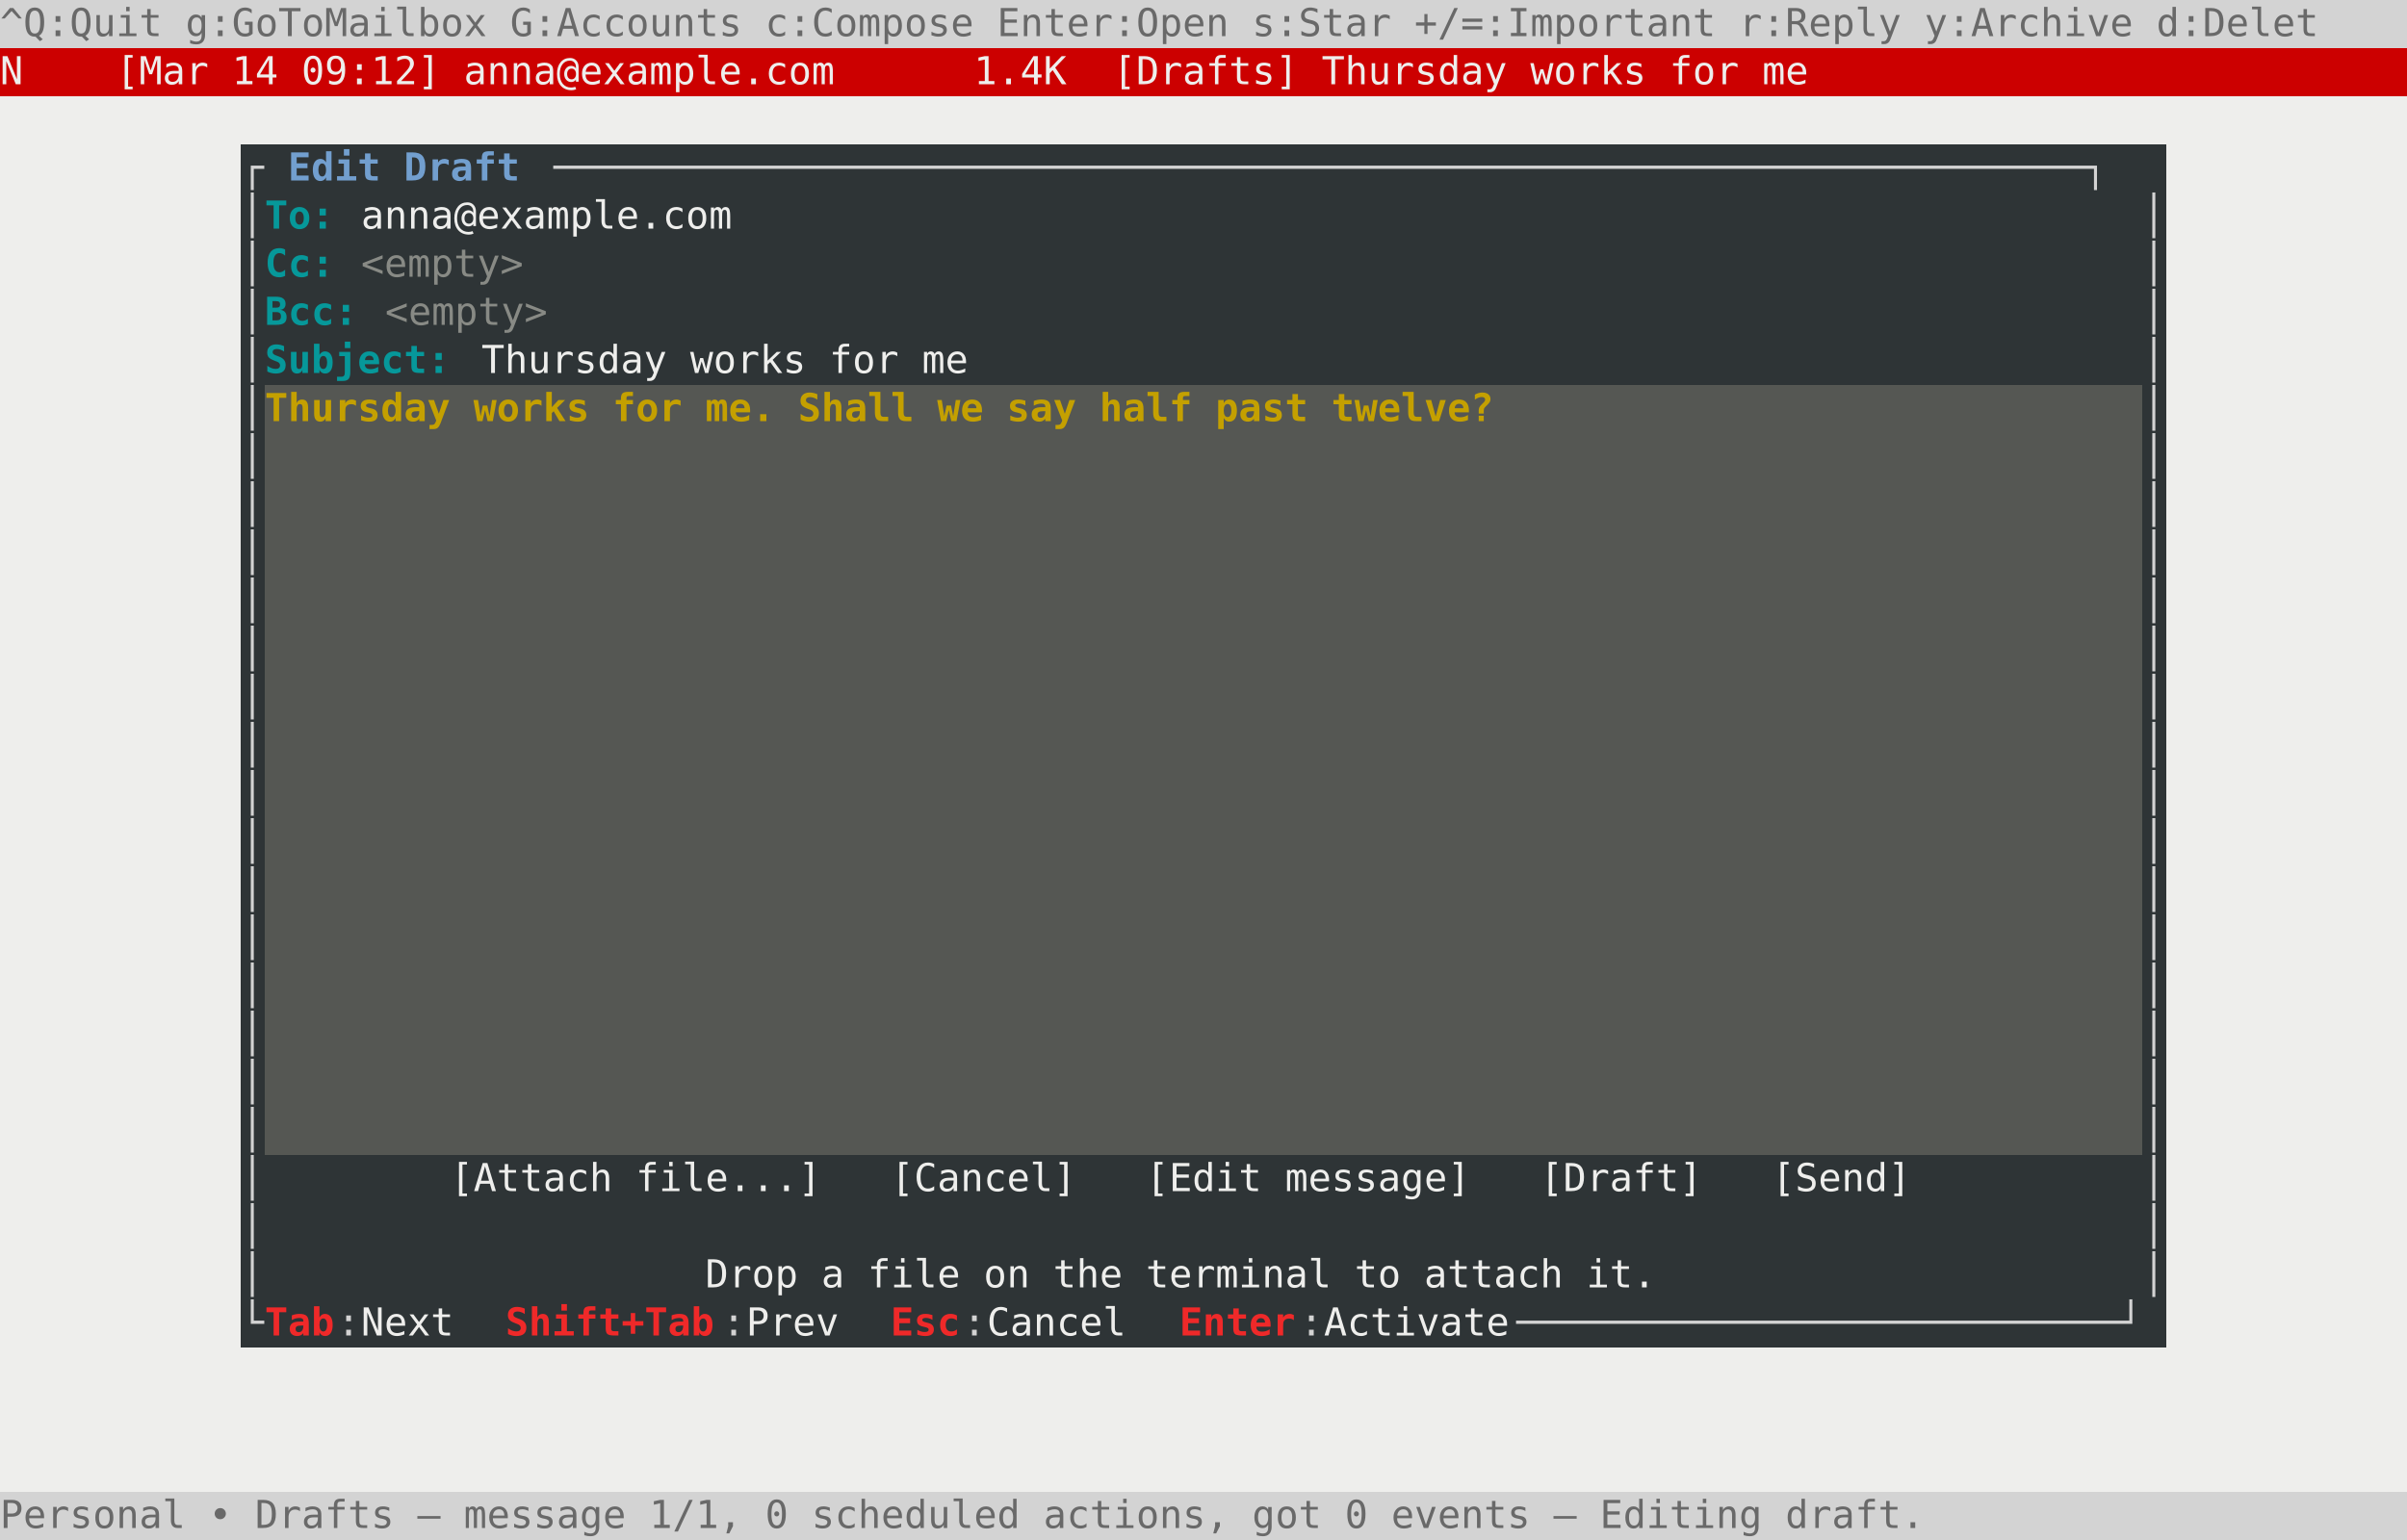
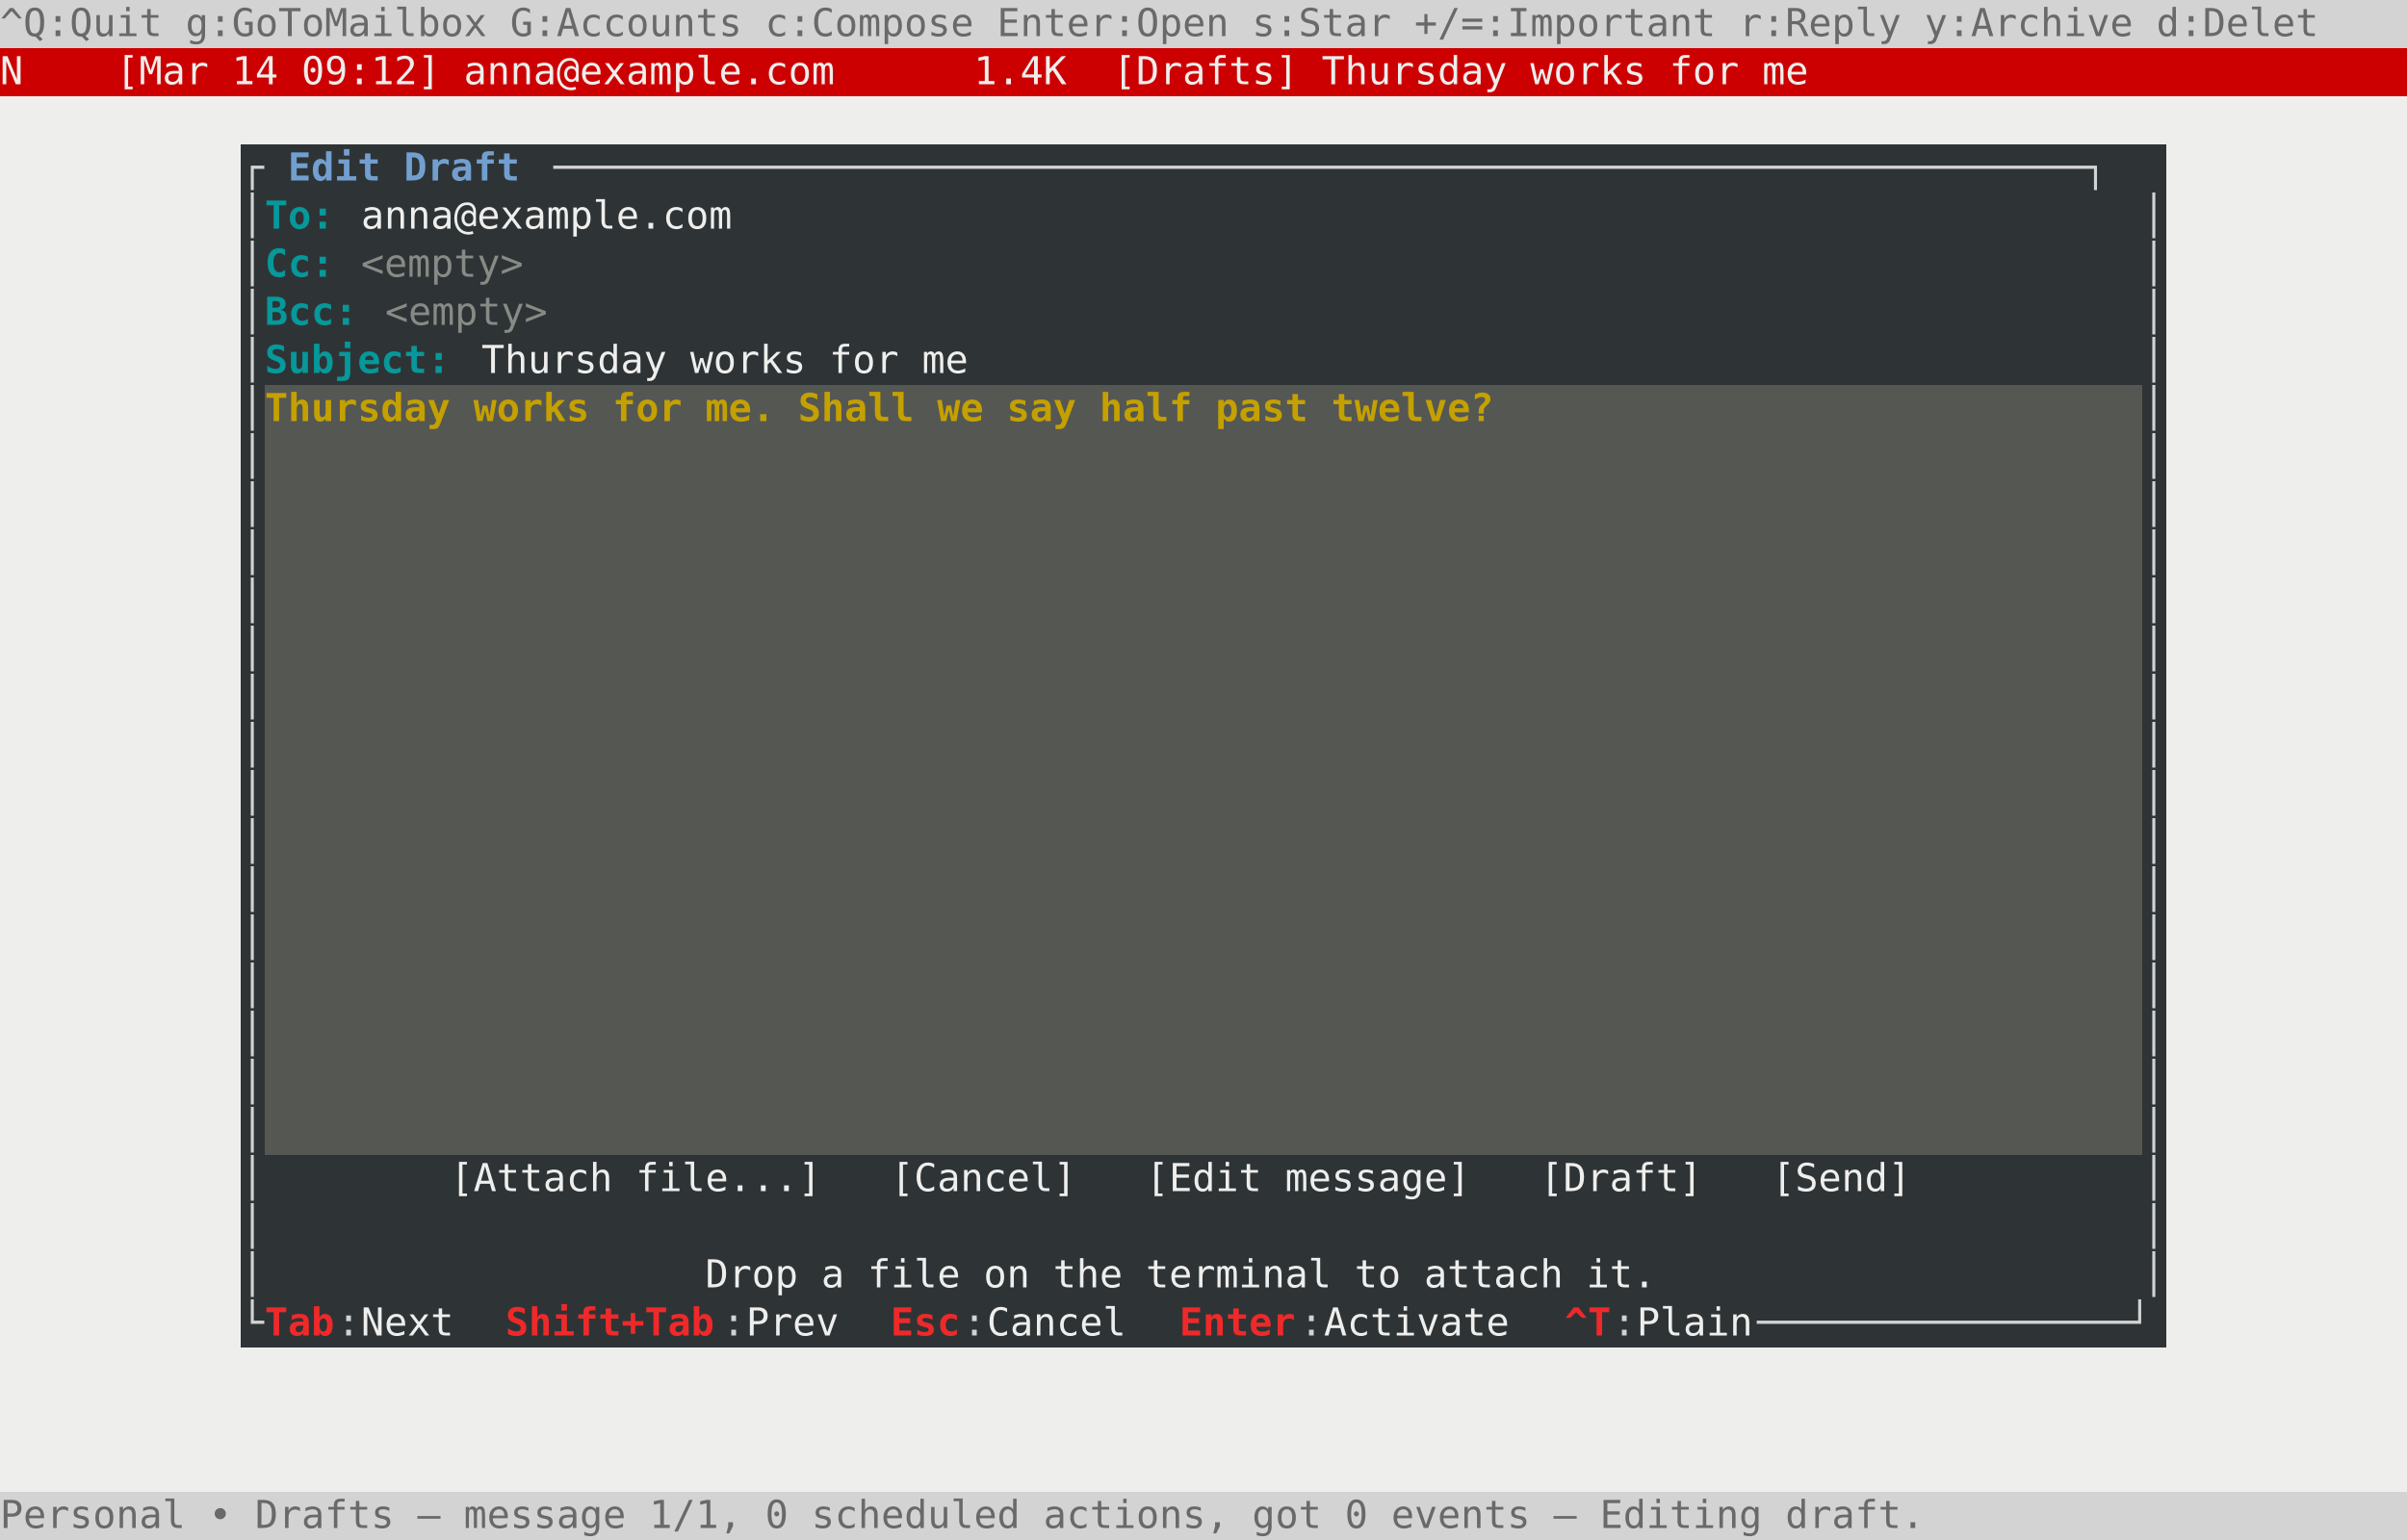
<svg xmlns="http://www.w3.org/2000/svg" width="1000" height="640" viewBox="0 0 1000 640" font-family="'DejaVu Sans Mono', Menlo, Consolas, monospace" font-size="16px">
  <rect width="100%" height="100%" fill="#eeeeec" />
  <rect x="0" y="0" width="1000" height="20" fill="#d3d3d3" />
  <text x="0" y="15" fill="#696969" textLength="1000" lengthAdjust="spacingAndGlyphs" xml:space="preserve">^Q:Quit g:GoToMailbox G:Accounts c:Compose Enter:Open s:Star +/=:Important r:Reply y:Archive d:Delet</text>
  <rect x="0" y="20" width="1000" height="20" fill="#cc0000" />
  <text x="0" y="35" fill="#eeeeec" textLength="1000" lengthAdjust="spacingAndGlyphs" xml:space="preserve">N    [Mar 14 09:12] anna@example.com      1.4K  [Drafts] Thursday works for me                      </text>
  <rect x="100" y="60" width="10" height="20" fill="#2e3436" />
  <text x="100" y="75" fill="#d3d3d3" textLength="10" lengthAdjust="spacingAndGlyphs" xml:space="preserve">┌</text>
  <rect x="110" y="60" width="120" height="20" fill="#2e3436" />
  <text x="110" y="75" fill="#729fcf" textLength="120" lengthAdjust="spacingAndGlyphs" xml:space="preserve" font-weight="bold"> Edit Draft </text>
  <rect x="230" y="60" width="670" height="20" fill="#2e3436" />
  <text x="230" y="75" fill="#d3d3d3" textLength="670" lengthAdjust="spacingAndGlyphs" xml:space="preserve">──────────────────────────────────────────────────────────────────┐</text>
  <rect x="100" y="80" width="10" height="20" fill="#2e3436" />
  <text x="100" y="95" fill="#d3d3d3" textLength="10" lengthAdjust="spacingAndGlyphs" xml:space="preserve">│</text>
  <rect x="110" y="80" width="40" height="20" fill="#2e3436" />
  <text x="110" y="95" fill="#06989a" textLength="40" lengthAdjust="spacingAndGlyphs" xml:space="preserve" font-weight="bold">To: </text>
  <rect x="150" y="80" width="740" height="20" fill="#2e3436" />
  <text x="150" y="95" fill="#eeeeec" textLength="740" lengthAdjust="spacingAndGlyphs" xml:space="preserve">anna@example.com                                                          </text>
  <rect x="890" y="80" width="10" height="20" fill="#2e3436" />
  <text x="890" y="95" fill="#d3d3d3" textLength="10" lengthAdjust="spacingAndGlyphs" xml:space="preserve">│</text>
  <rect x="100" y="100" width="10" height="20" fill="#2e3436" />
  <text x="100" y="115" fill="#d3d3d3" textLength="10" lengthAdjust="spacingAndGlyphs" xml:space="preserve">│</text>
  <rect x="110" y="100" width="40" height="20" fill="#2e3436" />
  <text x="110" y="115" fill="#06989a" textLength="40" lengthAdjust="spacingAndGlyphs" xml:space="preserve" font-weight="bold">Cc: </text>
  <rect x="150" y="100" width="70" height="20" fill="#2e3436" />
  <text x="150" y="115" fill="#888a85" textLength="70" lengthAdjust="spacingAndGlyphs" xml:space="preserve">&lt;empty&gt;</text>
  <rect x="220" y="100" width="670" height="20" fill="#2e3436" />
  <rect x="890" y="100" width="10" height="20" fill="#2e3436" />
  <text x="890" y="115" fill="#d3d3d3" textLength="10" lengthAdjust="spacingAndGlyphs" xml:space="preserve">│</text>
  <rect x="100" y="120" width="10" height="20" fill="#2e3436" />
  <text x="100" y="135" fill="#d3d3d3" textLength="10" lengthAdjust="spacingAndGlyphs" xml:space="preserve">│</text>
  <rect x="110" y="120" width="50" height="20" fill="#2e3436" />
  <text x="110" y="135" fill="#06989a" textLength="50" lengthAdjust="spacingAndGlyphs" xml:space="preserve" font-weight="bold">Bcc: </text>
  <rect x="160" y="120" width="70" height="20" fill="#2e3436" />
  <text x="160" y="135" fill="#888a85" textLength="70" lengthAdjust="spacingAndGlyphs" xml:space="preserve">&lt;empty&gt;</text>
  <rect x="230" y="120" width="660" height="20" fill="#2e3436" />
  <rect x="890" y="120" width="10" height="20" fill="#2e3436" />
  <text x="890" y="135" fill="#d3d3d3" textLength="10" lengthAdjust="spacingAndGlyphs" xml:space="preserve">│</text>
  <rect x="100" y="140" width="10" height="20" fill="#2e3436" />
  <text x="100" y="155" fill="#d3d3d3" textLength="10" lengthAdjust="spacingAndGlyphs" xml:space="preserve">│</text>
  <rect x="110" y="140" width="90" height="20" fill="#2e3436" />
  <text x="110" y="155" fill="#06989a" textLength="90" lengthAdjust="spacingAndGlyphs" xml:space="preserve" font-weight="bold">Subject: </text>
  <rect x="200" y="140" width="690" height="20" fill="#2e3436" />
  <text x="200" y="155" fill="#eeeeec" textLength="690" lengthAdjust="spacingAndGlyphs" xml:space="preserve">Thursday works for me                                                </text>
  <rect x="890" y="140" width="10" height="20" fill="#2e3436" />
  <text x="890" y="155" fill="#d3d3d3" textLength="10" lengthAdjust="spacingAndGlyphs" xml:space="preserve">│</text>
  <rect x="100" y="160" width="10" height="20" fill="#2e3436" />
  <text x="100" y="175" fill="#d3d3d3" textLength="10" lengthAdjust="spacingAndGlyphs" xml:space="preserve">│</text>
  <rect x="110" y="160" width="780" height="20" fill="#555753" />
  <text x="110" y="175" fill="#c4a000" textLength="780" lengthAdjust="spacingAndGlyphs" xml:space="preserve" font-weight="bold">Thursday works for me. Shall we say half past twelve?                         </text>
  <rect x="890" y="160" width="10" height="20" fill="#2e3436" />
  <text x="890" y="175" fill="#d3d3d3" textLength="10" lengthAdjust="spacingAndGlyphs" xml:space="preserve">│</text>
  <rect x="100" y="180" width="10" height="20" fill="#2e3436" />
  <text x="100" y="195" fill="#d3d3d3" textLength="10" lengthAdjust="spacingAndGlyphs" xml:space="preserve">│</text>
  <rect x="110" y="180" width="780" height="20" fill="#555753" />
  <rect x="890" y="180" width="10" height="20" fill="#2e3436" />
  <text x="890" y="195" fill="#d3d3d3" textLength="10" lengthAdjust="spacingAndGlyphs" xml:space="preserve">│</text>
  <rect x="100" y="200" width="10" height="20" fill="#2e3436" />
  <text x="100" y="215" fill="#d3d3d3" textLength="10" lengthAdjust="spacingAndGlyphs" xml:space="preserve">│</text>
  <rect x="110" y="200" width="780" height="20" fill="#555753" />
  <rect x="890" y="200" width="10" height="20" fill="#2e3436" />
  <text x="890" y="215" fill="#d3d3d3" textLength="10" lengthAdjust="spacingAndGlyphs" xml:space="preserve">│</text>
  <rect x="100" y="220" width="10" height="20" fill="#2e3436" />
  <text x="100" y="235" fill="#d3d3d3" textLength="10" lengthAdjust="spacingAndGlyphs" xml:space="preserve">│</text>
  <rect x="110" y="220" width="780" height="20" fill="#555753" />
  <rect x="890" y="220" width="10" height="20" fill="#2e3436" />
  <text x="890" y="235" fill="#d3d3d3" textLength="10" lengthAdjust="spacingAndGlyphs" xml:space="preserve">│</text>
  <rect x="100" y="240" width="10" height="20" fill="#2e3436" />
  <text x="100" y="255" fill="#d3d3d3" textLength="10" lengthAdjust="spacingAndGlyphs" xml:space="preserve">│</text>
  <rect x="110" y="240" width="780" height="20" fill="#555753" />
  <rect x="890" y="240" width="10" height="20" fill="#2e3436" />
  <text x="890" y="255" fill="#d3d3d3" textLength="10" lengthAdjust="spacingAndGlyphs" xml:space="preserve">│</text>
  <rect x="100" y="260" width="10" height="20" fill="#2e3436" />
  <text x="100" y="275" fill="#d3d3d3" textLength="10" lengthAdjust="spacingAndGlyphs" xml:space="preserve">│</text>
  <rect x="110" y="260" width="780" height="20" fill="#555753" />
  <rect x="890" y="260" width="10" height="20" fill="#2e3436" />
  <text x="890" y="275" fill="#d3d3d3" textLength="10" lengthAdjust="spacingAndGlyphs" xml:space="preserve">│</text>
  <rect x="100" y="280" width="10" height="20" fill="#2e3436" />
  <text x="100" y="295" fill="#d3d3d3" textLength="10" lengthAdjust="spacingAndGlyphs" xml:space="preserve">│</text>
  <rect x="110" y="280" width="780" height="20" fill="#555753" />
  <rect x="890" y="280" width="10" height="20" fill="#2e3436" />
  <text x="890" y="295" fill="#d3d3d3" textLength="10" lengthAdjust="spacingAndGlyphs" xml:space="preserve">│</text>
  <rect x="100" y="300" width="10" height="20" fill="#2e3436" />
  <text x="100" y="315" fill="#d3d3d3" textLength="10" lengthAdjust="spacingAndGlyphs" xml:space="preserve">│</text>
  <rect x="110" y="300" width="780" height="20" fill="#555753" />
  <rect x="890" y="300" width="10" height="20" fill="#2e3436" />
  <text x="890" y="315" fill="#d3d3d3" textLength="10" lengthAdjust="spacingAndGlyphs" xml:space="preserve">│</text>
  <rect x="100" y="320" width="10" height="20" fill="#2e3436" />
  <text x="100" y="335" fill="#d3d3d3" textLength="10" lengthAdjust="spacingAndGlyphs" xml:space="preserve">│</text>
  <rect x="110" y="320" width="780" height="20" fill="#555753" />
  <rect x="890" y="320" width="10" height="20" fill="#2e3436" />
  <text x="890" y="335" fill="#d3d3d3" textLength="10" lengthAdjust="spacingAndGlyphs" xml:space="preserve">│</text>
  <rect x="100" y="340" width="10" height="20" fill="#2e3436" />
  <text x="100" y="355" fill="#d3d3d3" textLength="10" lengthAdjust="spacingAndGlyphs" xml:space="preserve">│</text>
  <rect x="110" y="340" width="780" height="20" fill="#555753" />
  <rect x="890" y="340" width="10" height="20" fill="#2e3436" />
  <text x="890" y="355" fill="#d3d3d3" textLength="10" lengthAdjust="spacingAndGlyphs" xml:space="preserve">│</text>
  <rect x="100" y="360" width="10" height="20" fill="#2e3436" />
  <text x="100" y="375" fill="#d3d3d3" textLength="10" lengthAdjust="spacingAndGlyphs" xml:space="preserve">│</text>
  <rect x="110" y="360" width="780" height="20" fill="#555753" />
  <rect x="890" y="360" width="10" height="20" fill="#2e3436" />
  <text x="890" y="375" fill="#d3d3d3" textLength="10" lengthAdjust="spacingAndGlyphs" xml:space="preserve">│</text>
  <rect x="100" y="380" width="10" height="20" fill="#2e3436" />
  <text x="100" y="395" fill="#d3d3d3" textLength="10" lengthAdjust="spacingAndGlyphs" xml:space="preserve">│</text>
  <rect x="110" y="380" width="780" height="20" fill="#555753" />
  <rect x="890" y="380" width="10" height="20" fill="#2e3436" />
  <text x="890" y="395" fill="#d3d3d3" textLength="10" lengthAdjust="spacingAndGlyphs" xml:space="preserve">│</text>
  <rect x="100" y="400" width="10" height="20" fill="#2e3436" />
  <text x="100" y="415" fill="#d3d3d3" textLength="10" lengthAdjust="spacingAndGlyphs" xml:space="preserve">│</text>
  <rect x="110" y="400" width="780" height="20" fill="#555753" />
  <rect x="890" y="400" width="10" height="20" fill="#2e3436" />
  <text x="890" y="415" fill="#d3d3d3" textLength="10" lengthAdjust="spacingAndGlyphs" xml:space="preserve">│</text>
  <rect x="100" y="420" width="10" height="20" fill="#2e3436" />
  <text x="100" y="435" fill="#d3d3d3" textLength="10" lengthAdjust="spacingAndGlyphs" xml:space="preserve">│</text>
  <rect x="110" y="420" width="780" height="20" fill="#555753" />
  <rect x="890" y="420" width="10" height="20" fill="#2e3436" />
  <text x="890" y="435" fill="#d3d3d3" textLength="10" lengthAdjust="spacingAndGlyphs" xml:space="preserve">│</text>
  <rect x="100" y="440" width="10" height="20" fill="#2e3436" />
  <text x="100" y="455" fill="#d3d3d3" textLength="10" lengthAdjust="spacingAndGlyphs" xml:space="preserve">│</text>
  <rect x="110" y="440" width="780" height="20" fill="#555753" />
  <rect x="890" y="440" width="10" height="20" fill="#2e3436" />
  <text x="890" y="455" fill="#d3d3d3" textLength="10" lengthAdjust="spacingAndGlyphs" xml:space="preserve">│</text>
  <rect x="100" y="460" width="10" height="20" fill="#2e3436" />
  <text x="100" y="475" fill="#d3d3d3" textLength="10" lengthAdjust="spacingAndGlyphs" xml:space="preserve">│</text>
  <rect x="110" y="460" width="780" height="20" fill="#555753" />
  <rect x="890" y="460" width="10" height="20" fill="#2e3436" />
  <text x="890" y="475" fill="#d3d3d3" textLength="10" lengthAdjust="spacingAndGlyphs" xml:space="preserve">│</text>
  <rect x="100" y="480" width="10" height="20" fill="#2e3436" />
  <text x="100" y="495" fill="#d3d3d3" textLength="10" lengthAdjust="spacingAndGlyphs" xml:space="preserve">│</text>
  <rect x="110" y="480" width="780" height="20" fill="#2e3436" />
  <text x="110" y="495" fill="#eeeeec" textLength="780" lengthAdjust="spacingAndGlyphs" xml:space="preserve">        [Attach file...]   [Cancel]   [Edit message]   [Draft]   [Send]       </text>
  <rect x="890" y="480" width="10" height="20" fill="#2e3436" />
  <text x="890" y="495" fill="#d3d3d3" textLength="10" lengthAdjust="spacingAndGlyphs" xml:space="preserve">│</text>
  <rect x="100" y="500" width="10" height="20" fill="#2e3436" />
  <text x="100" y="515" fill="#d3d3d3" textLength="10" lengthAdjust="spacingAndGlyphs" xml:space="preserve">│</text>
  <rect x="110" y="500" width="780" height="20" fill="#2e3436" />
  <rect x="890" y="500" width="10" height="20" fill="#2e3436" />
  <text x="890" y="515" fill="#d3d3d3" textLength="10" lengthAdjust="spacingAndGlyphs" xml:space="preserve">│</text>
  <rect x="100" y="520" width="10" height="20" fill="#2e3436" />
  <text x="100" y="535" fill="#d3d3d3" textLength="10" lengthAdjust="spacingAndGlyphs" xml:space="preserve">│</text>
  <rect x="110" y="520" width="780" height="20" fill="#2e3436" />
  <text x="110" y="535" fill="#eeeeec" textLength="780" lengthAdjust="spacingAndGlyphs" xml:space="preserve">                   Drop a file on the terminal to attach it.                  </text>
  <rect x="890" y="520" width="10" height="20" fill="#2e3436" />
  <text x="890" y="535" fill="#d3d3d3" textLength="10" lengthAdjust="spacingAndGlyphs" xml:space="preserve">│</text>
  <rect x="100" y="540" width="10" height="20" fill="#2e3436" />
  <text x="100" y="555" fill="#d3d3d3" textLength="10" lengthAdjust="spacingAndGlyphs" xml:space="preserve">└</text>
  <rect x="110" y="540" width="30" height="20" fill="#2e3436" />
  <text x="110" y="555" fill="#ef2929" textLength="30" lengthAdjust="spacingAndGlyphs" xml:space="preserve" font-weight="bold">Tab</text>
  <rect x="140" y="540" width="10" height="20" fill="#2e3436" />
  <text x="140" y="555" fill="#d3d3d3" textLength="10" lengthAdjust="spacingAndGlyphs" xml:space="preserve">:</text>
  <rect x="150" y="540" width="40" height="20" fill="#2e3436" />
  <text x="150" y="555" fill="#eeeeec" textLength="40" lengthAdjust="spacingAndGlyphs" xml:space="preserve">Next</text>
  <rect x="190" y="540" width="20" height="20" fill="#2e3436" />
  <rect x="210" y="540" width="90" height="20" fill="#2e3436" />
  <text x="210" y="555" fill="#ef2929" textLength="90" lengthAdjust="spacingAndGlyphs" xml:space="preserve" font-weight="bold">Shift+Tab</text>
  <rect x="300" y="540" width="10" height="20" fill="#2e3436" />
  <text x="300" y="555" fill="#d3d3d3" textLength="10" lengthAdjust="spacingAndGlyphs" xml:space="preserve">:</text>
  <rect x="310" y="540" width="40" height="20" fill="#2e3436" />
  <text x="310" y="555" fill="#eeeeec" textLength="40" lengthAdjust="spacingAndGlyphs" xml:space="preserve">Prev</text>
  <rect x="350" y="540" width="20" height="20" fill="#2e3436" />
  <rect x="370" y="540" width="30" height="20" fill="#2e3436" />
  <text x="370" y="555" fill="#ef2929" textLength="30" lengthAdjust="spacingAndGlyphs" xml:space="preserve" font-weight="bold">Esc</text>
  <rect x="400" y="540" width="10" height="20" fill="#2e3436" />
  <text x="400" y="555" fill="#d3d3d3" textLength="10" lengthAdjust="spacingAndGlyphs" xml:space="preserve">:</text>
  <rect x="410" y="540" width="60" height="20" fill="#2e3436" />
  <text x="410" y="555" fill="#eeeeec" textLength="60" lengthAdjust="spacingAndGlyphs" xml:space="preserve">Cancel</text>
  <rect x="470" y="540" width="20" height="20" fill="#2e3436" />
  <rect x="490" y="540" width="50" height="20" fill="#2e3436" />
  <text x="490" y="555" fill="#ef2929" textLength="50" lengthAdjust="spacingAndGlyphs" xml:space="preserve" font-weight="bold">Enter</text>
  <rect x="540" y="540" width="10" height="20" fill="#2e3436" />
  <text x="540" y="555" fill="#d3d3d3" textLength="10" lengthAdjust="spacingAndGlyphs" xml:space="preserve">:</text>
  <rect x="550" y="540" width="80" height="20" fill="#2e3436" />
  <text x="550" y="555" fill="#eeeeec" textLength="80" lengthAdjust="spacingAndGlyphs" xml:space="preserve">Activate</text>
-   <rect x="630" y="540" width="270" height="20" fill="#2e3436" />
-   <text x="630" y="555" fill="#d3d3d3" textLength="270" lengthAdjust="spacingAndGlyphs" xml:space="preserve">──────────────────────────┘</text>
+   <rect x="630" y="540" width="20" height="20" fill="#2e3436" />
+   <rect x="650" y="540" width="20" height="20" fill="#2e3436" />
+   <text x="650" y="555" fill="#ef2929" textLength="20" lengthAdjust="spacingAndGlyphs" xml:space="preserve" font-weight="bold">^T</text>
+   <rect x="670" y="540" width="10" height="20" fill="#2e3436" />
+   <text x="670" y="555" fill="#d3d3d3" textLength="10" lengthAdjust="spacingAndGlyphs" xml:space="preserve">:</text>
+   <rect x="680" y="540" width="50" height="20" fill="#2e3436" />
+   <text x="680" y="555" fill="#eeeeec" textLength="50" lengthAdjust="spacingAndGlyphs" xml:space="preserve">Plain</text>
+   <rect x="730" y="540" width="170" height="20" fill="#2e3436" />
+   <text x="730" y="555" fill="#d3d3d3" textLength="170" lengthAdjust="spacingAndGlyphs" xml:space="preserve">────────────────┘</text>
  <rect x="0" y="620" width="1000" height="20" fill="#d3d3d3" />
  <text x="0" y="635" fill="#696969" textLength="1000" lengthAdjust="spacingAndGlyphs" xml:space="preserve">Personal • Drafts — message 1/1, 0 scheduled actions, got 0 events — Editing draft.                 </text>
</svg>
